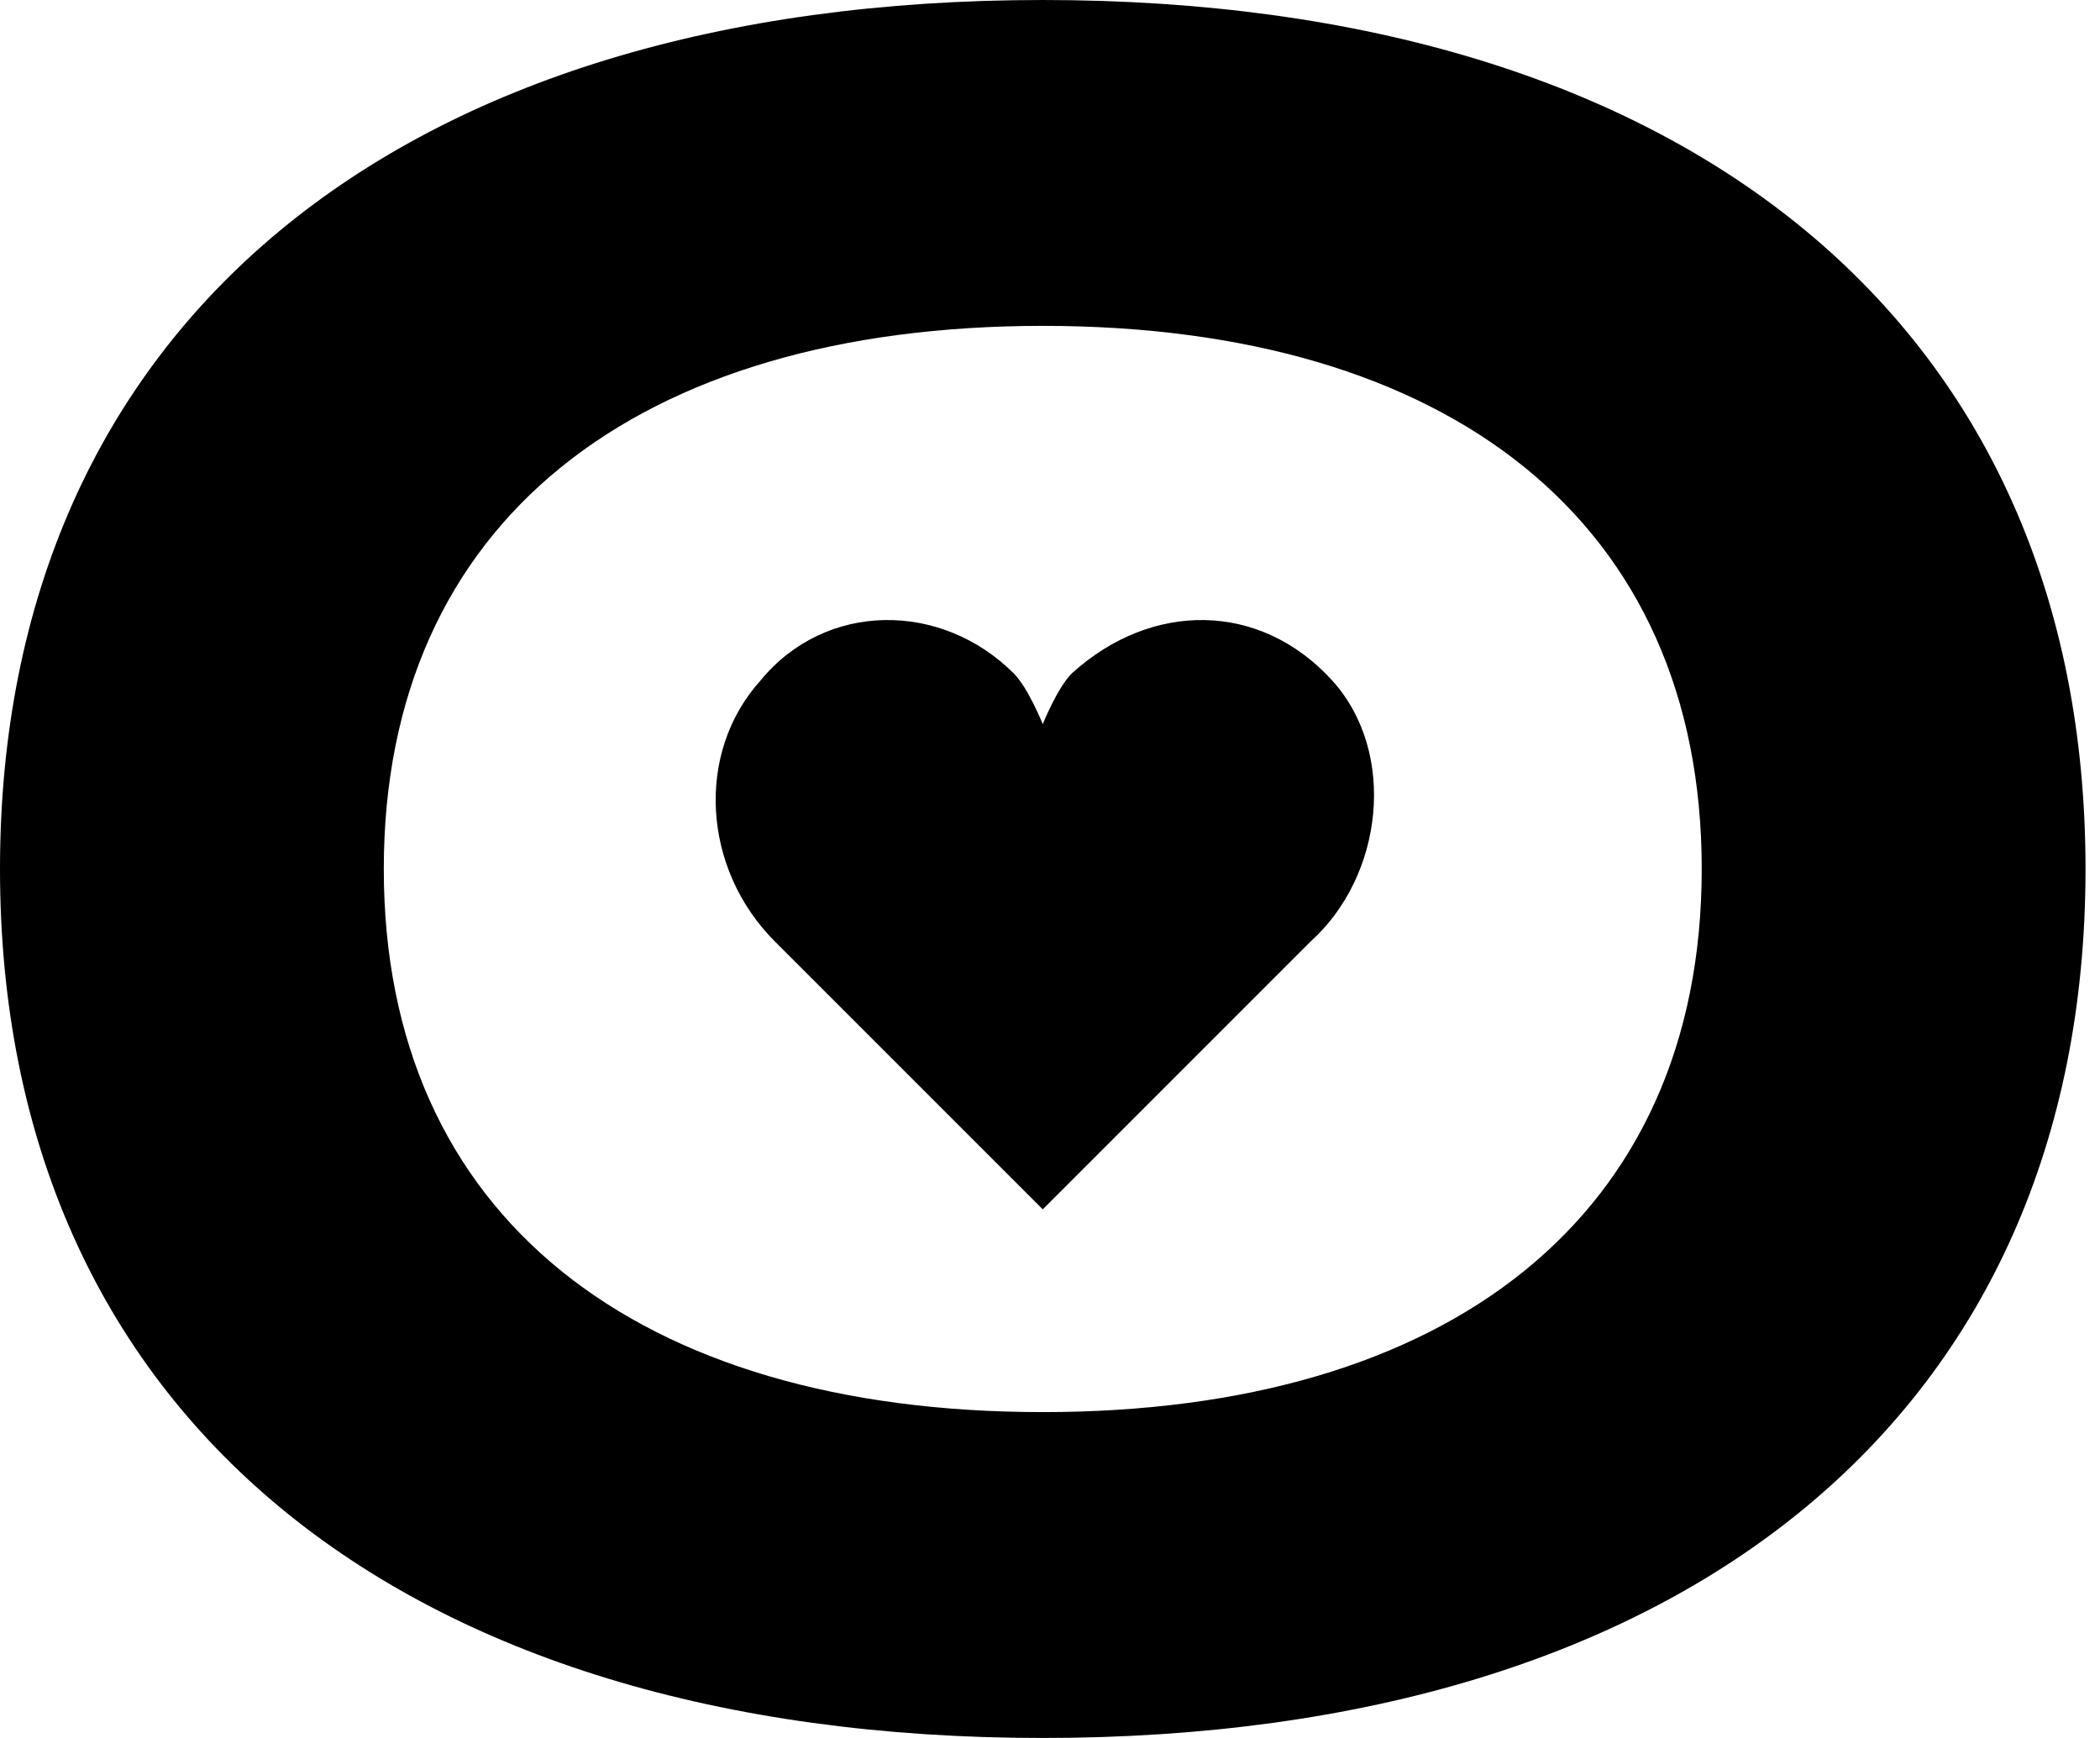
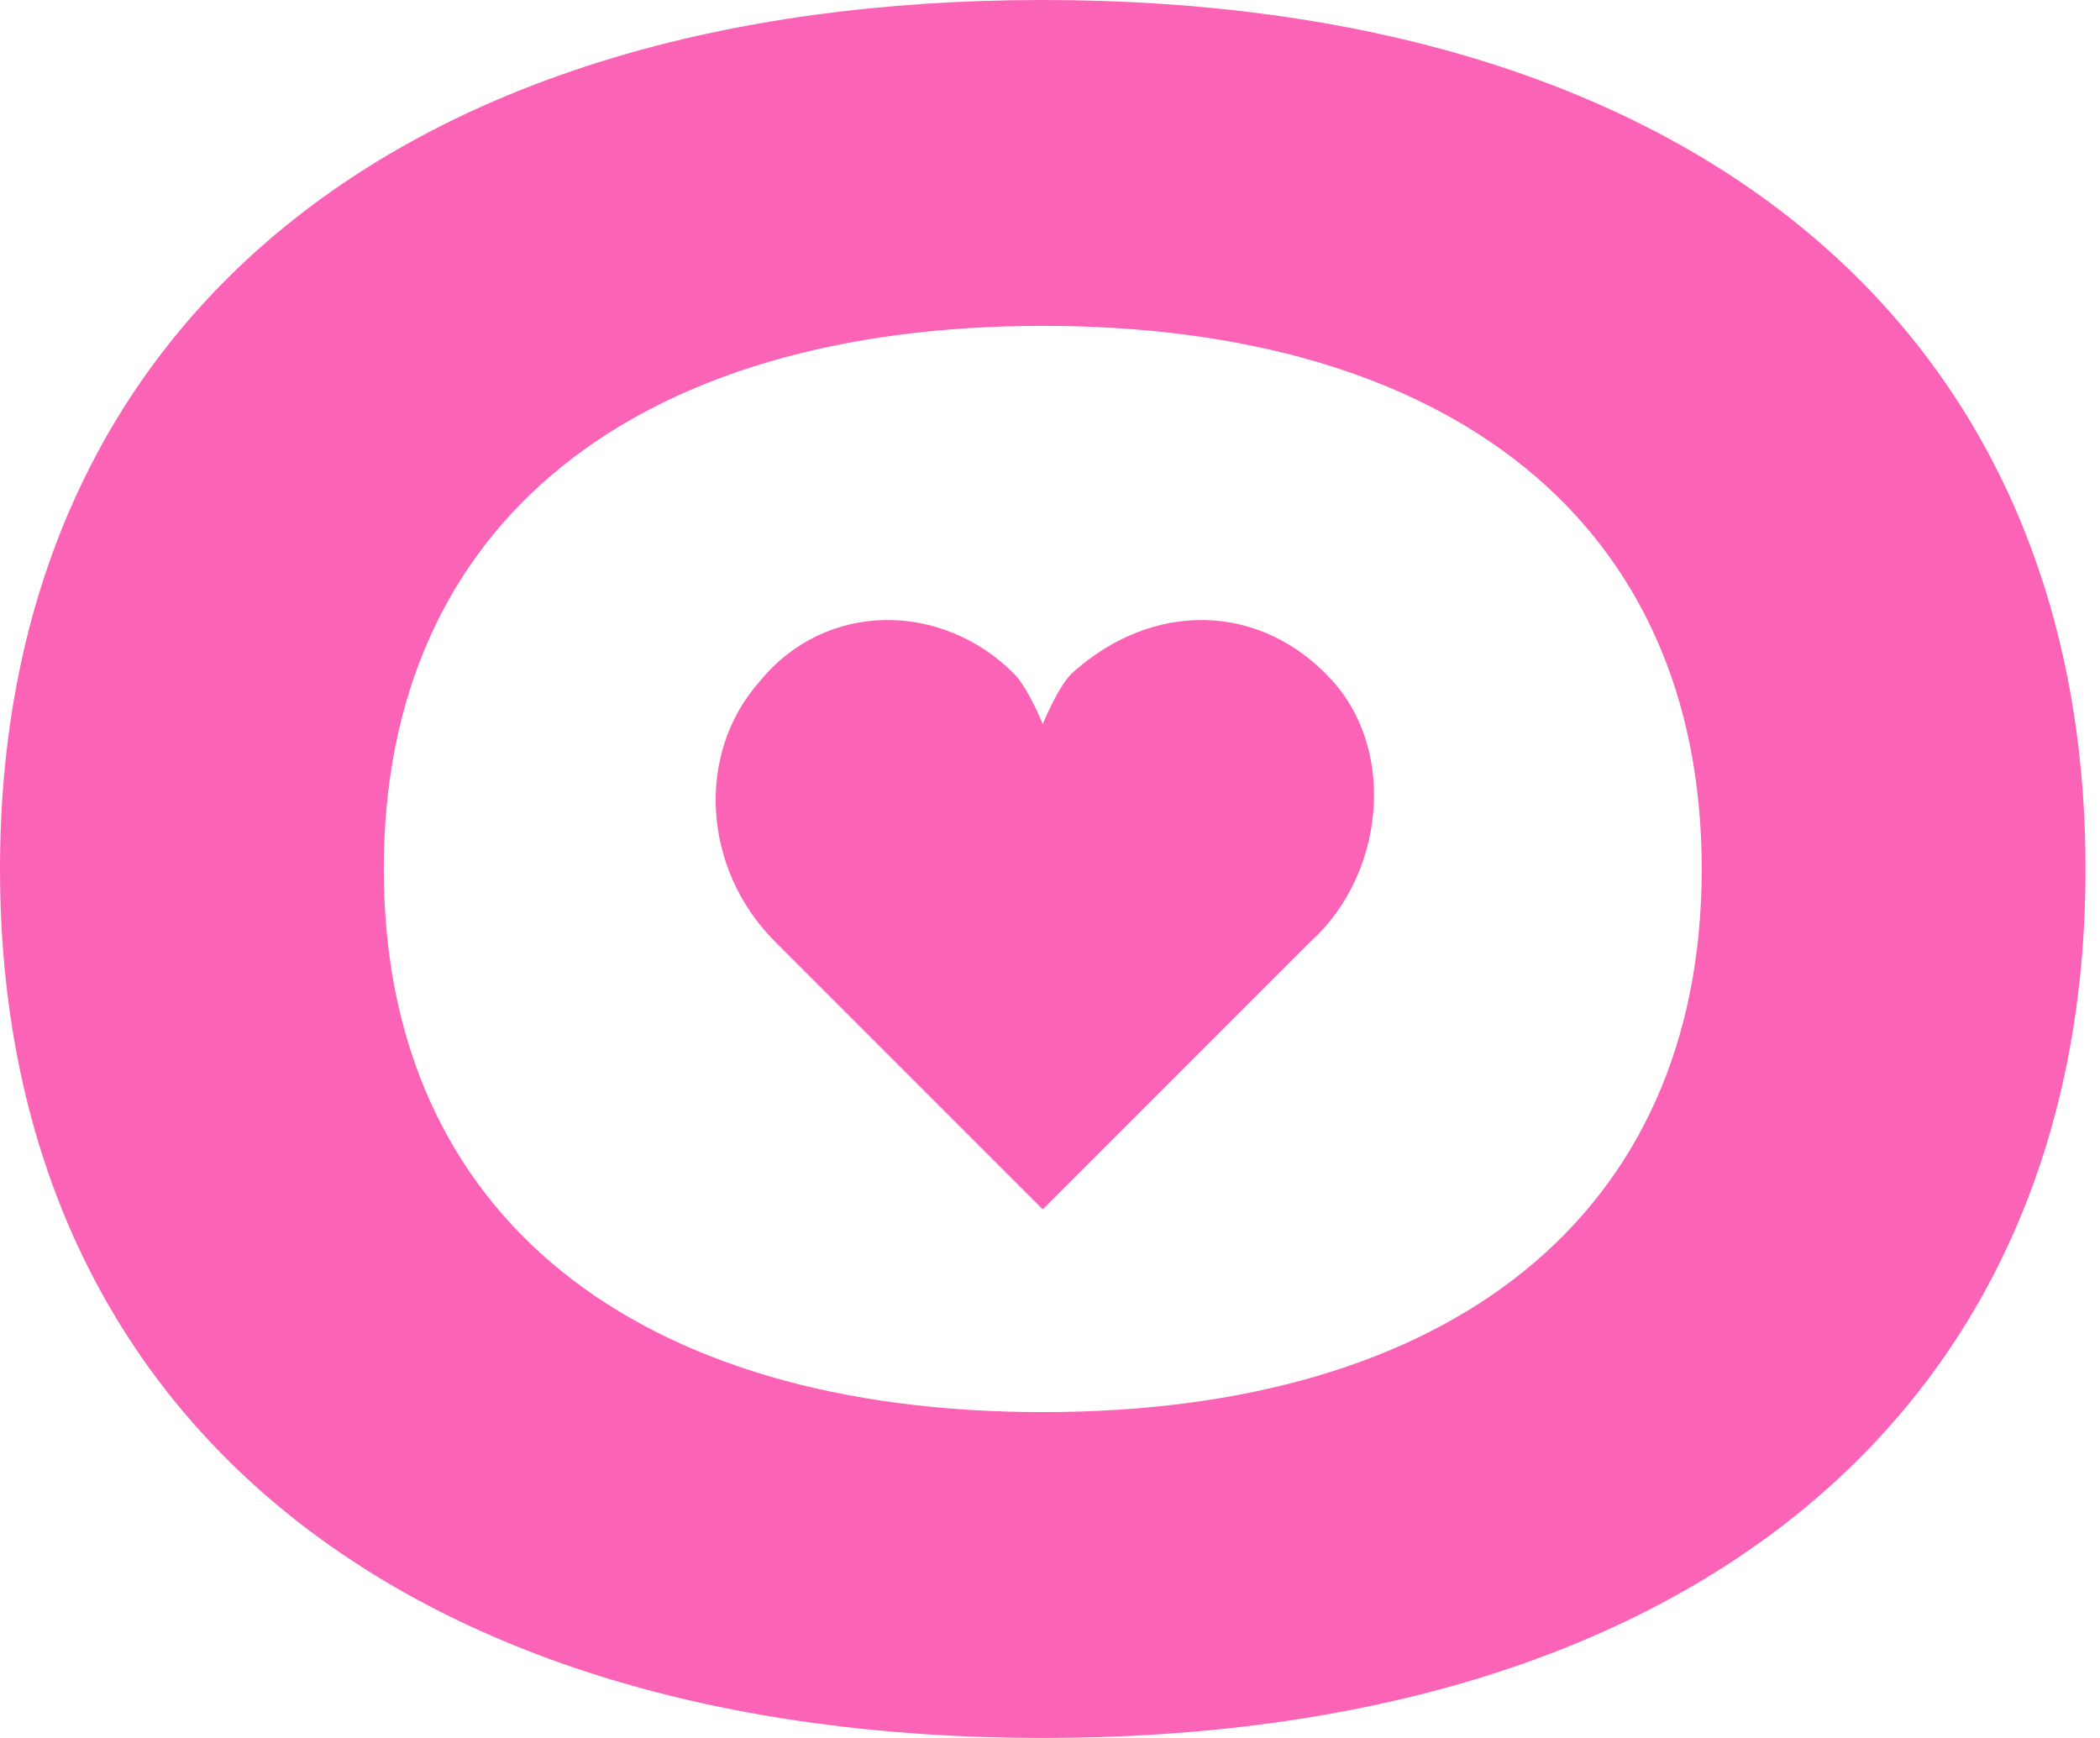
<svg xmlns="http://www.w3.org/2000/svg" width="29" height="24" fill="none">
-   <path d="M0 12C0 4.5 5.5 0 14.4 0s14.4 4.5 14.4 12-5.5 12-14.4 12S0 19.5 0 12Zm23.5 0c0-4.8-3.5-7.5-9.1-7.5S5.3 7.2 5.3 12s3.5 7.5 9.1 7.5 9.1-2.7 9.1-7.5Z" fill="#000" />
-   <path d="M18.4 9.4c-1-1.1-2.5-1.1-3.6-.1-.2.2-.4.7-.4.7s-.2-.5-.4-.7c-1-1-2.6-1-3.5.1-.9 1-.8 2.6.2 3.6l.2.2 3.5 3.5 3.5-3.5.2-.2c1-.9 1.2-2.6.3-3.6Z" fill="#000" />
+   <path d="M0 12C0 4.5 5.5 0 14.4 0s14.4 4.5 14.4 12-5.5 12-14.4 12S0 19.5 0 12Zm23.5 0c0-4.8-3.5-7.5-9.1-7.5S5.3 7.2 5.3 12s3.5 7.5 9.1 7.5 9.1-2.7 9.1-7.5Z" fill="#fb64b6" />
+   <path d="M18.4 9.4c-1-1.1-2.5-1.1-3.6-.1-.2.2-.4.7-.4.7s-.2-.5-.4-.7c-1-1-2.6-1-3.5.1-.9 1-.8 2.6.2 3.6l.2.2 3.5 3.5 3.5-3.5.2-.2c1-.9 1.2-2.6.3-3.6Z" fill="#fb64b6" />
</svg>
